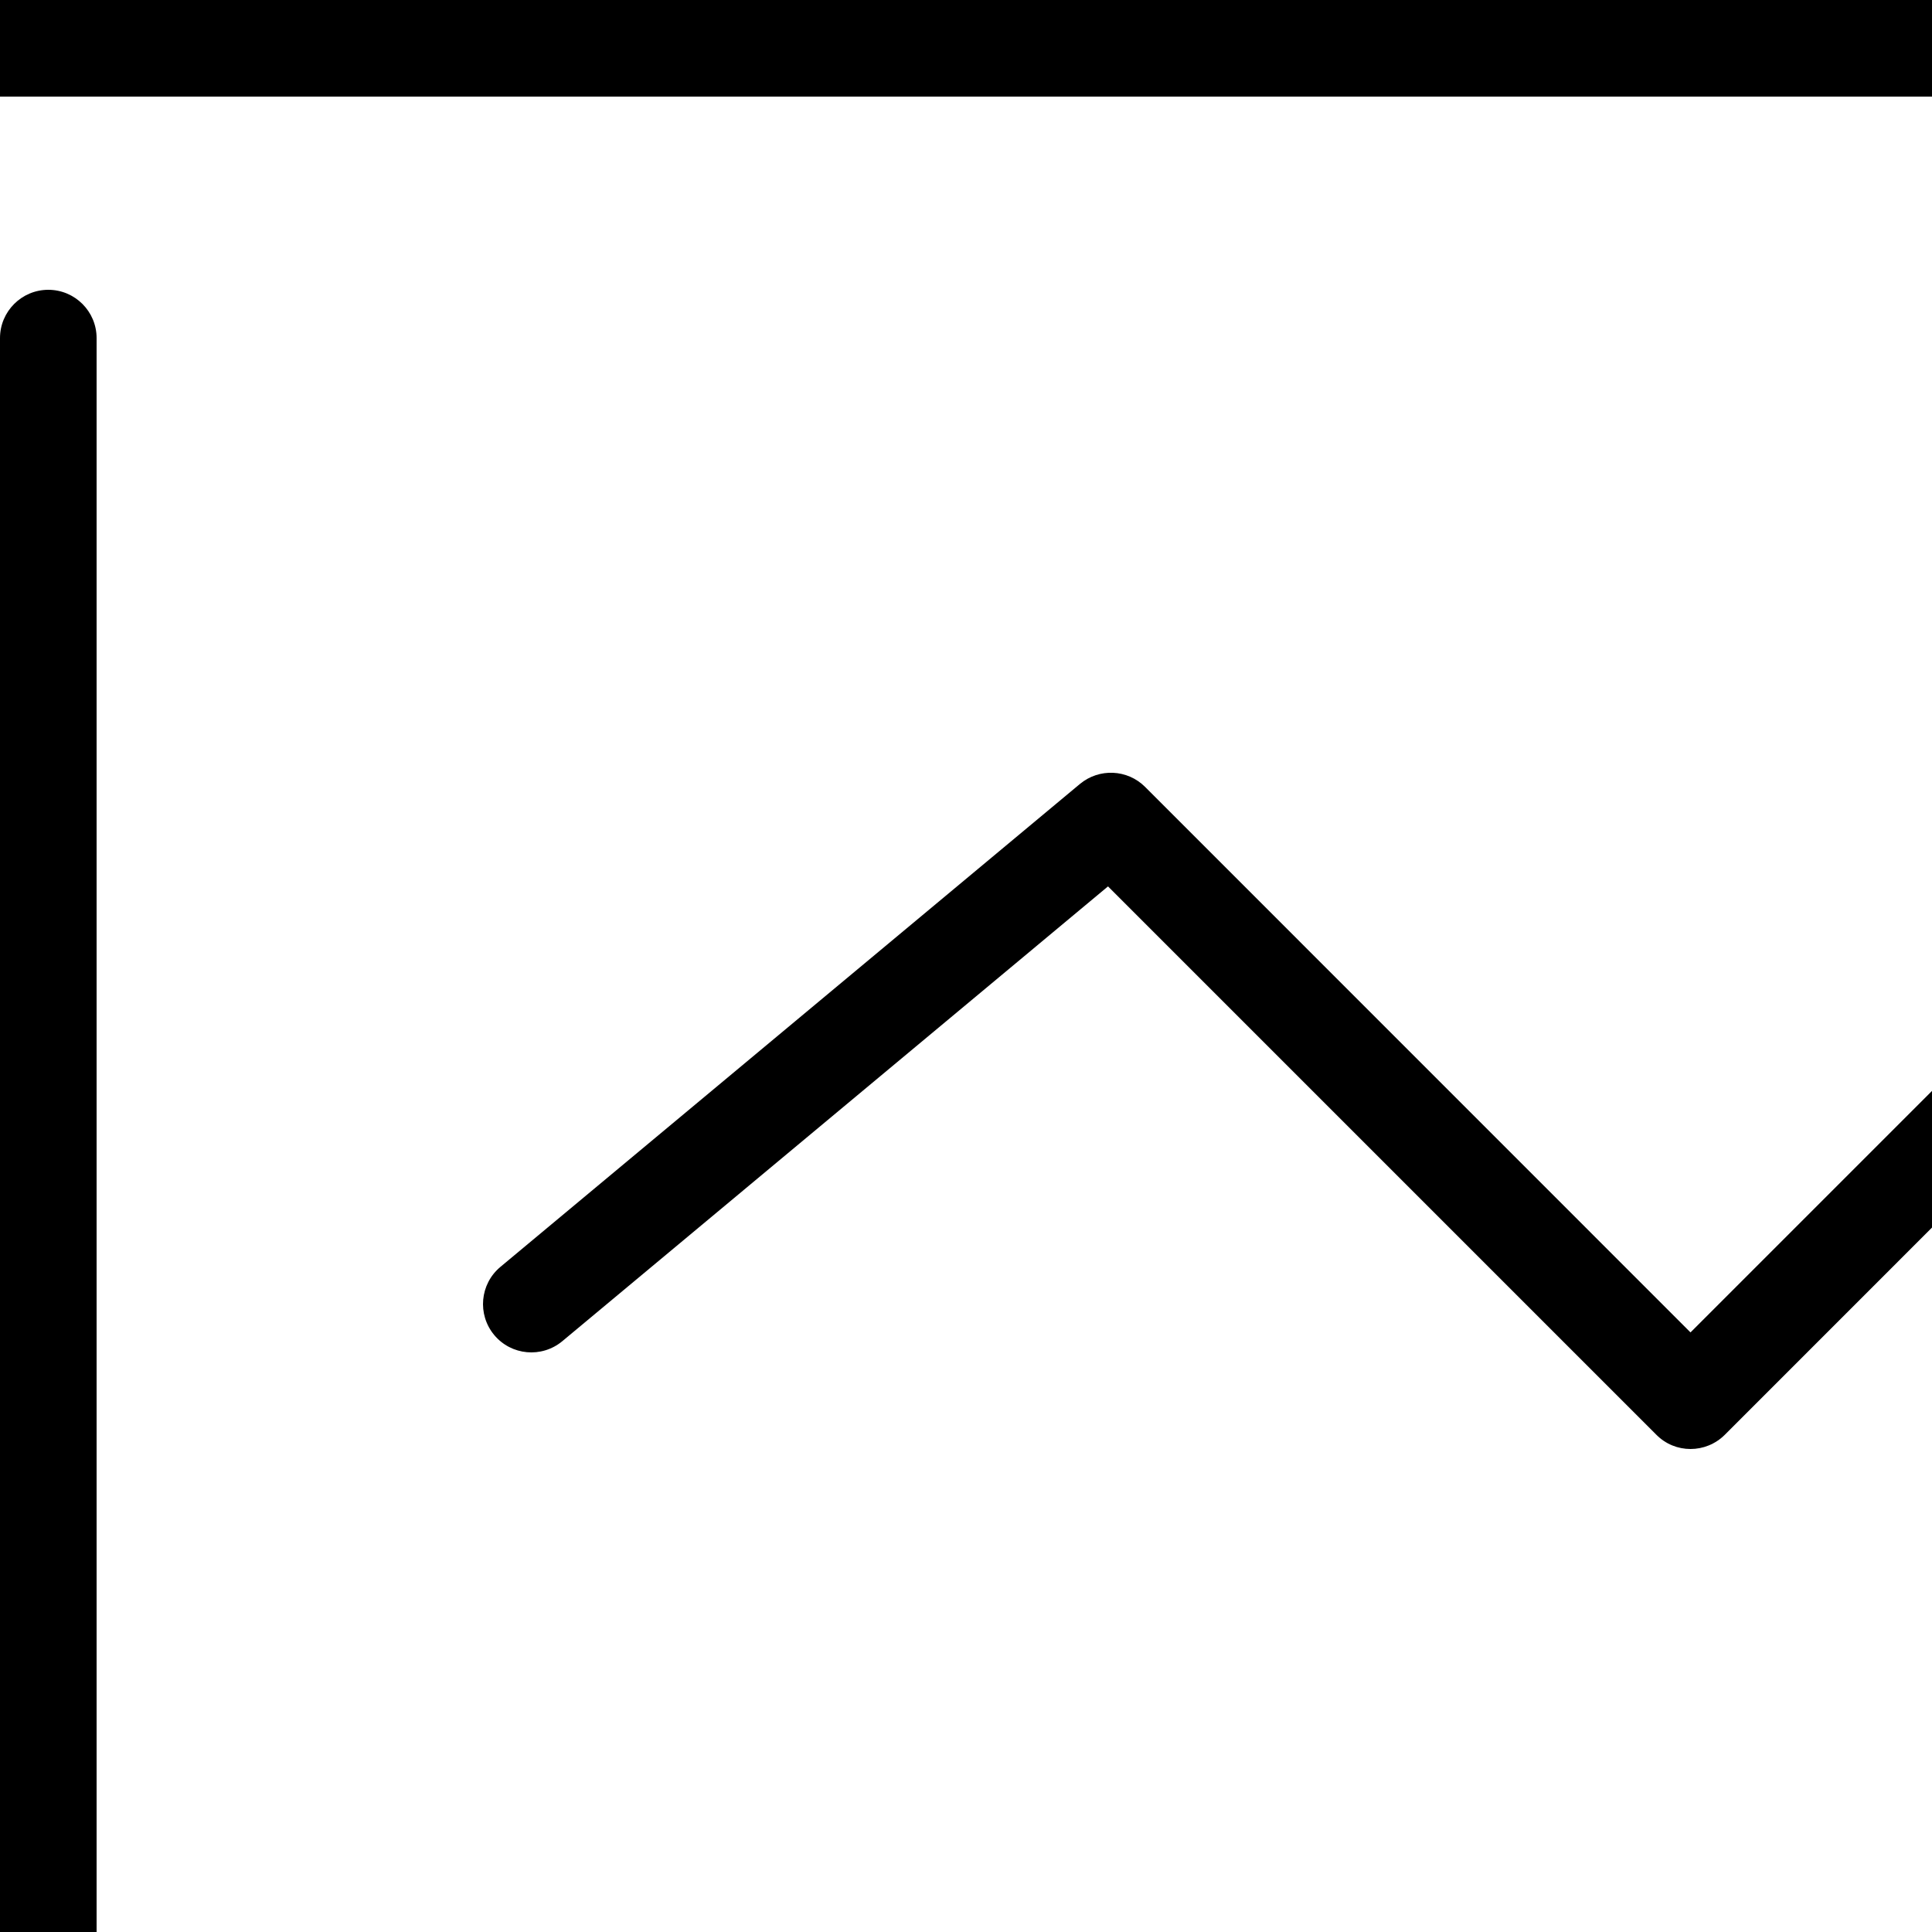
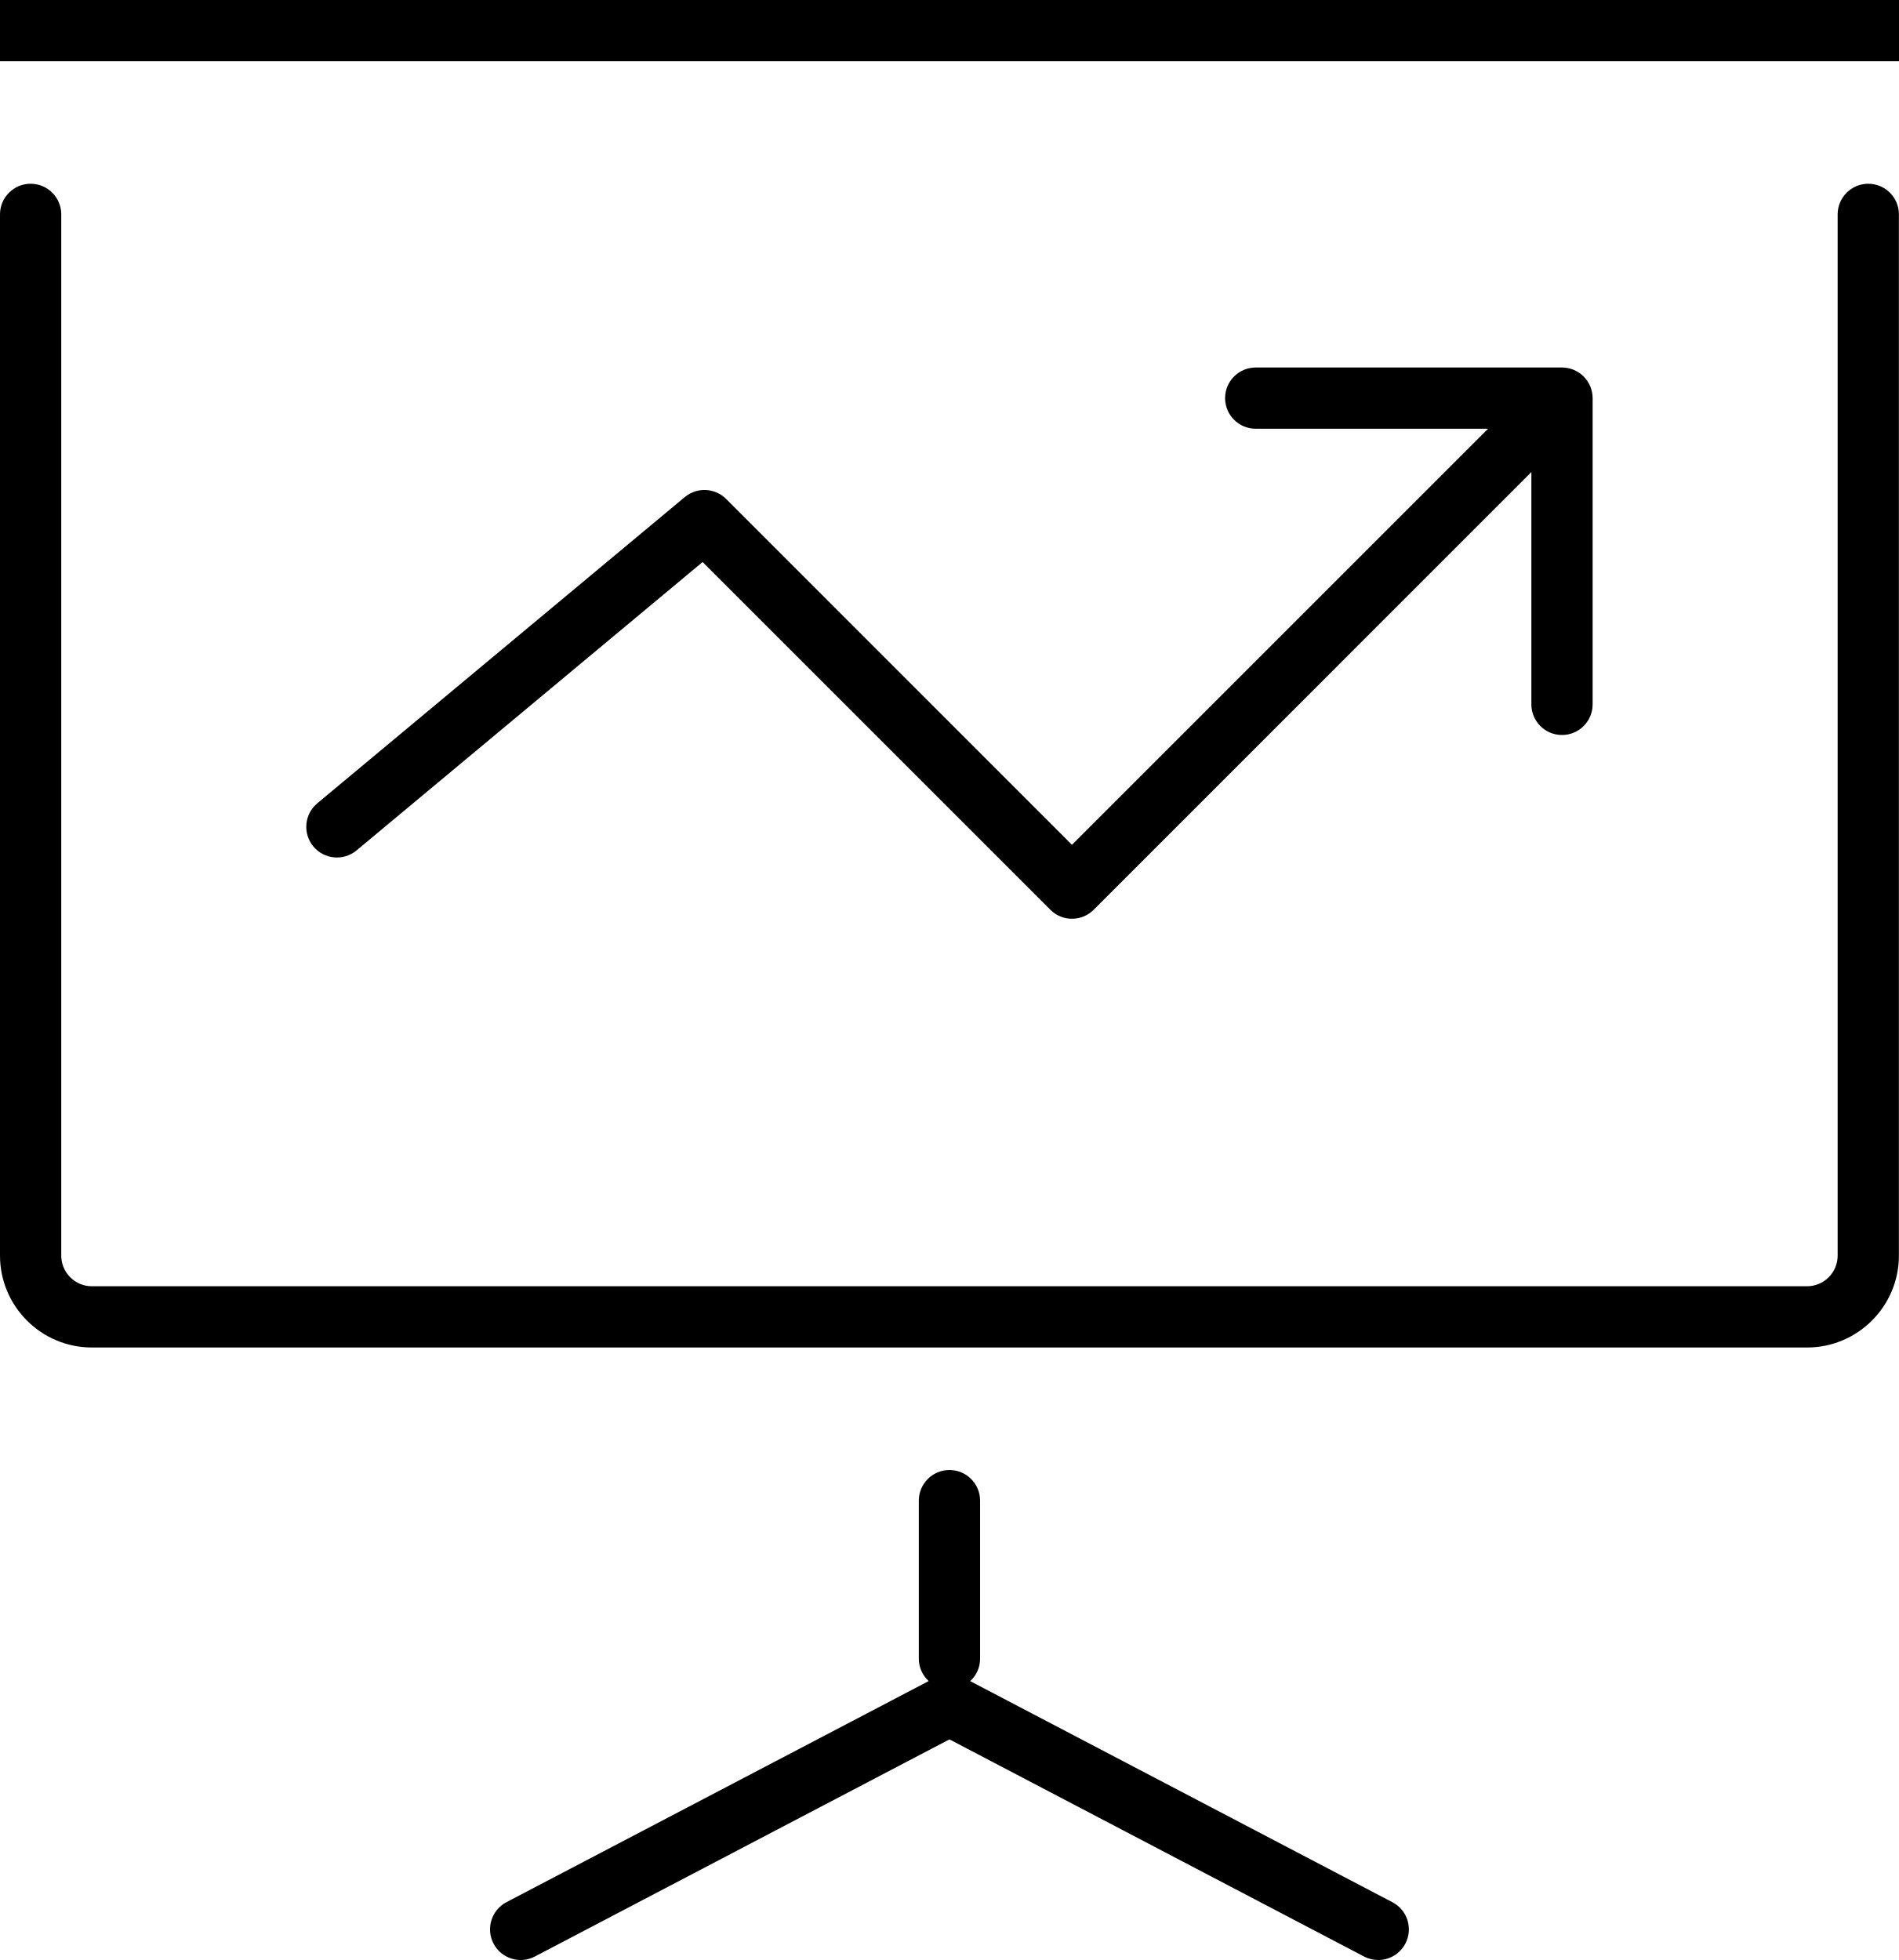
- <svg xmlns="http://www.w3.org/2000/svg" version="1.1" width="20" height="20" viewBox="0 0 20 20">
+ <svg xmlns="http://www.w3.org/2000/svg" version="1.1" viewBox="0 0 31 32">
  <path d="M0.5 3c-0.276 0-0.5 0.224-0.5 0.5v17c0 0.827 0.673 1.5 1.5 1.5h28c0.827 0 1.5-0.673 1.5-1.5v-17c0-0.276-0.224-0.5-0.5-0.5s-0.5 0.224-0.5 0.5v17c0 0.276-0.224 0.5-0.5 0.5h-28c-0.276 0-0.5-0.224-0.5-0.5v-17c0-0.276-0.224-0.5-0.5-0.5zM32.5 0h-34c-0.276 0-0.5 0.224-0.5 0.5s0.224 0.5 0.5 0.5h34c0.276 0 0.5-0.224 0.5-0.5s-0.224-0.5-0.5-0.5zM11.854 8.146c-0.183-0.183-0.475-0.196-0.674-0.031l-6 5c-0.212 0.177-0.241 0.492-0.064 0.705 0.177 0.212 0.491 0.241 0.705 0.064l5.649-4.708 5.677 5.677c0.097 0.098 0.225 0.147 0.353 0.147s0.256-0.049 0.354-0.146l7.146-7.147v3.793c0 0.276 0.224 0.5 0.5 0.5s0.5-0.224 0.5-0.5v-5c0-0.065-0.013-0.13-0.038-0.191-0.051-0.122-0.148-0.22-0.271-0.271-0.061-0.025-0.126-0.038-0.191-0.038h-5c-0.276 0-0.5 0.224-0.5 0.5s0.224 0.5 0.5 0.5h3.793l-6.793 6.793-5.646-5.647zM8.057 31.732c0.128 0.245 0.43 0.339 0.675 0.211l6.768-3.545 6.768 3.545c0.074 0.039 0.153 0.057 0.232 0.057 0.18 0 0.354-0.098 0.443-0.268 0.128-0.245 0.034-0.547-0.211-0.675l-6.893-3.61c0.098-0.091 0.161-0.219 0.161-0.364v-2.583c0-0.276-0.224-0.5-0.5-0.5s-0.5 0.224-0.5 0.5v2.583c0 0.144 0.063 0.272 0.161 0.363l-6.893 3.61c-0.245 0.129-0.339 0.431-0.211 0.676z" />
</svg>
